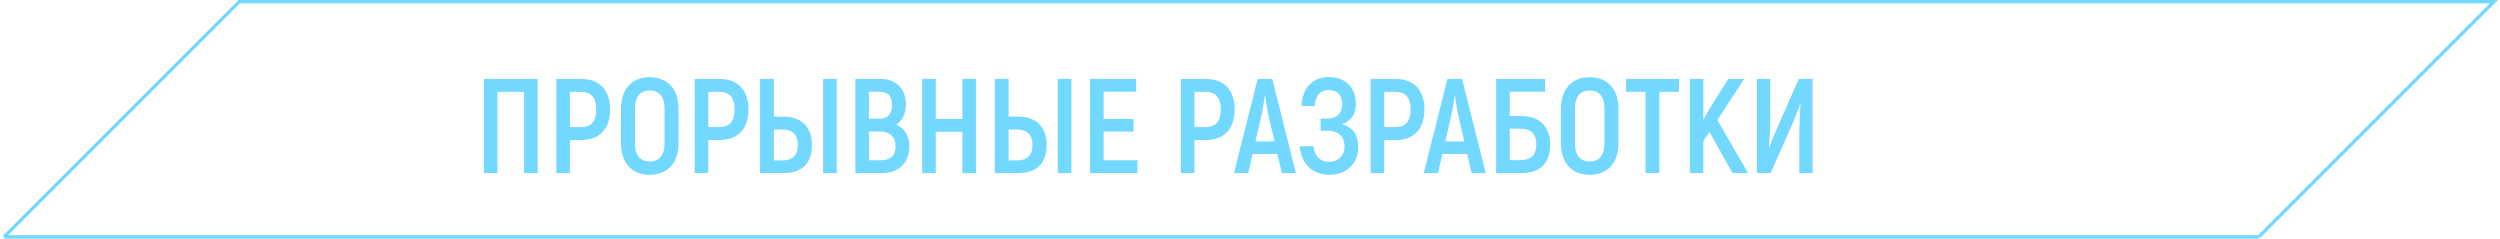
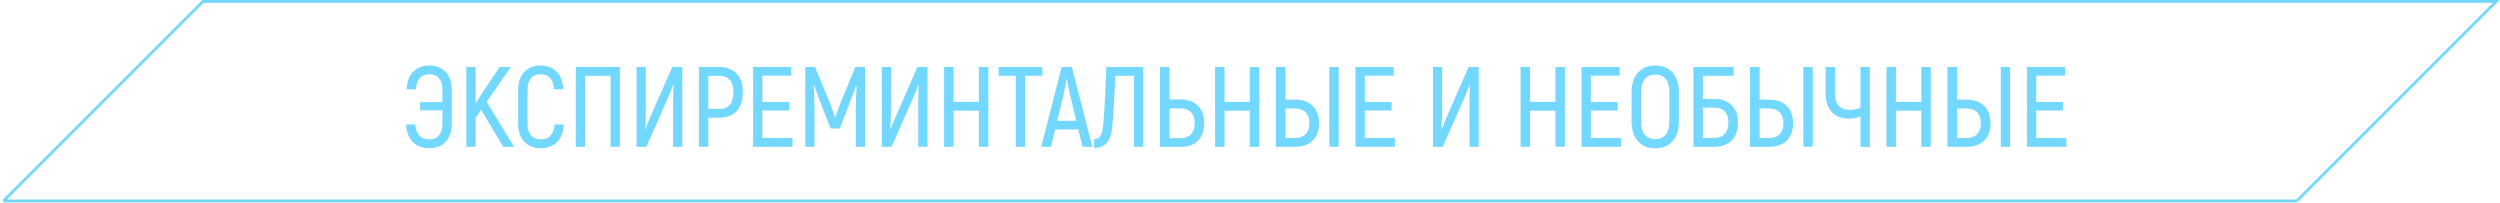
- <svg xmlns="http://www.w3.org/2000/svg" width="744" height="71" viewBox="0 0 744 71" fill="none">
-   <path d="M1.207 70.5L71.207 0.5H217.207H481.707H742.207L672.207 70.5M1.207 70.5C1.207 70.5 103.272 70.5 114.207 70.5M1.207 70.5H114.207M672.207 70.5C672.207 70.5 267.683 70.5 114.207 70.5M672.207 70.5H114.207" stroke="#72D8FF" />
-   <path d="M160.007 23.5V51.5H155.967V27.34H148.047V51.5H144.007V23.5H160.007ZM172.97 23.5C178.45 23.5 181.57 26.82 181.57 32.54C181.57 38.42 178.45 41.66 172.97 41.66H169.61V51.5H165.57V23.5H172.97ZM172.93 37.82C175.97 37.82 177.45 36.14 177.45 32.54C177.45 29.1 175.97 27.34 172.93 27.34H169.61V37.82H172.93ZM193.369 52.02C188.009 52.02 184.809 48.46 184.809 42.62V32.38C184.809 26.54 188.009 22.98 193.369 22.98C198.729 22.98 201.929 26.54 201.929 32.38V42.62C201.929 48.46 198.729 52.02 193.369 52.02ZM193.369 48.06C196.249 48.06 197.769 46.14 197.769 42.62V32.38C197.769 28.86 196.249 26.94 193.369 26.94C190.449 26.94 188.969 28.86 188.969 32.38V42.62C188.969 46.14 190.449 48.06 193.369 48.06ZM214.141 23.5C219.621 23.5 222.741 26.82 222.741 32.54C222.741 38.42 219.621 41.66 214.141 41.66H210.781V51.5H206.741V23.5H214.141ZM214.101 37.82C217.141 37.82 218.621 36.14 218.621 32.54C218.621 29.1 217.141 27.34 214.101 27.34H210.781V37.82H214.101ZM226.195 51.5V23.5H230.315V34.7H233.155C238.715 34.7 241.635 38.02 241.635 43.1C241.635 48.62 238.715 51.5 233.155 51.5H226.195ZM244.955 51.5V23.5H248.995V51.5H244.955ZM230.315 47.74H232.955C235.795 47.74 237.435 46.22 237.435 43.1C237.435 40.06 235.795 38.54 232.955 38.54H230.315V47.74ZM266.754 37.1C269.154 38.1 270.634 40.46 270.634 43.5C270.634 48.5 267.434 51.5 262.554 51.5H254.554V23.5H262.154C266.674 23.5 269.594 26.42 269.594 31.1C269.594 33.82 268.474 36.02 266.754 37.1ZM261.674 27.3H258.594V35.34H261.794C264.234 35.34 265.474 33.94 265.474 31.22C265.474 28.58 264.274 27.3 261.674 27.3ZM262.034 47.7C264.994 47.7 266.514 46.34 266.514 43.5C266.514 40.62 264.714 39.14 261.874 39.14H258.594V47.7H262.034ZM286.397 23.5H290.437V51.5H286.397V39.22H278.477V51.5H274.437V23.5H278.477V35.42H286.397V23.5ZM296.038 51.5V23.5H300.158V34.7H302.998C308.558 34.7 311.478 38.02 311.478 43.1C311.478 48.62 308.558 51.5 302.998 51.5H296.038ZM314.798 51.5V23.5H318.838V51.5H314.798ZM300.158 47.74H302.798C305.638 47.74 307.278 46.22 307.278 43.1C307.278 40.06 305.638 38.54 302.798 38.54H300.158V47.74ZM328.438 47.7H338.518V51.5H324.398V23.5H338.118V27.3H328.438V35.42H337.358V39.14H328.438V47.7ZM358.829 23.5C364.309 23.5 367.429 26.82 367.429 32.54C367.429 38.42 364.309 41.66 358.829 41.66H355.469V51.5H351.429V23.5H358.829ZM358.789 37.82C361.829 37.82 363.309 36.14 363.309 32.54C363.309 29.1 361.829 27.34 358.789 27.34H355.469V37.82H358.789ZM381.469 51.5L380.149 45.86H372.749L371.469 51.5H367.229L374.269 23.5H378.629L385.669 51.5H381.469ZM373.629 42.1H379.309L377.549 34.58C377.149 32.74 376.709 30.06 376.509 28.58H376.389C376.189 30.06 375.789 32.74 375.349 34.58L373.629 42.1ZM399.373 36.98C402.973 37.98 404.213 40.5 404.213 43.74C404.213 48.94 400.493 52.02 395.573 52.02C390.213 52.02 387.053 48.22 386.813 43.5H390.893C391.053 45.98 392.533 48.14 395.533 48.14C398.173 48.14 400.133 46.46 400.133 43.54C400.133 40.5 398.093 38.9 395.133 38.9H393.013V35.3H394.773C397.693 35.3 399.413 33.94 399.413 30.9C399.413 28.34 398.013 26.82 395.533 26.82C392.613 26.82 391.453 28.74 391.293 31.54H387.293C387.573 26.42 390.333 22.94 395.533 22.94C400.333 22.94 403.493 25.94 403.493 30.94C403.493 33.9 402.373 35.86 399.373 36.98ZM415.313 23.5C420.793 23.5 423.913 26.82 423.913 32.54C423.913 38.42 420.793 41.66 415.313 41.66H411.953V51.5H407.913V23.5H415.313ZM415.273 37.82C418.313 37.82 419.793 36.14 419.793 32.54C419.793 29.1 418.313 27.34 415.273 27.34H411.953V37.82H415.273ZM437.954 51.5L436.634 45.86H429.234L427.954 51.5H423.714L430.754 23.5H435.114L442.154 51.5H437.954ZM430.114 42.1H435.794L434.034 34.58C433.634 32.74 433.194 30.06 432.994 28.58H432.874C432.674 30.06 432.274 32.74 431.834 34.58L430.114 42.1ZM452.937 34.54C458.297 34.54 461.337 37.86 461.337 42.98C461.337 48.58 458.297 51.5 452.937 51.5H445.257V23.5H459.817V27.3H449.297V34.54H452.937ZM452.697 47.66C455.417 47.66 457.217 46.14 457.217 42.98C457.217 39.86 455.417 38.3 452.697 38.3H449.297V47.66H452.697ZM473.095 52.02C467.735 52.02 464.535 48.46 464.535 42.62V32.38C464.535 26.54 467.735 22.98 473.095 22.98C478.455 22.98 481.655 26.54 481.655 32.38V42.62C481.655 48.46 478.455 52.02 473.095 52.02ZM473.095 48.06C475.975 48.06 477.495 46.14 477.495 42.62V32.38C477.495 28.86 475.975 26.94 473.095 26.94C470.175 26.94 468.695 28.86 468.695 32.38V42.62C468.695 46.14 470.175 48.06 473.095 48.06ZM499.678 23.5V27.34H493.838V51.5H489.718V27.34H483.918V23.5H499.678ZM515.593 51.5L508.753 39.26L506.913 42.02V51.5H502.913V23.5H506.913V35.66L508.753 32.38L514.353 23.5H519.073L511.073 35.7L520.233 51.5H515.593ZM522.874 51.5V23.5H526.834V35.74C526.834 37.74 526.674 41.38 526.394 43.82L526.514 43.9C527.034 42.54 527.754 40.58 528.514 38.94L535.314 23.5H539.434V51.5H535.474V39.3C535.474 37.18 535.634 33.42 535.834 31.1L535.714 31.02C535.194 32.46 534.394 34.62 533.714 36.18L526.954 51.5H522.874Z" fill="#72D8FF" />
+ <svg xmlns="http://www.w3.org/2000/svg" width="877" height="71" viewBox="0 0 877 71" fill="none">
+   <path d="M1.207 70.5L71.207 0.5H217.207H843.207H875.707L805.707 70.5M1.207 70.5C1.207 70.5 103.272 70.5 114.207 70.5M1.207 70.5H114.207M805.707 70.5C805.707 70.5 267.683 70.5 114.207 70.5M805.707 70.5H114.207" stroke="#72D8FF" />
+   <path d="M150.687 22.98C155.367 22.98 158.487 26.06 158.487 31.58V43.42C158.487 48.94 155.327 51.98 150.607 51.98C145.727 51.98 142.767 48.98 142.447 43.66H145.687C146.007 47.18 147.647 48.9 150.607 48.9C153.327 48.9 155.207 47.14 155.207 43.42V38.7H147.367V35.82H155.207V31.58C155.207 27.82 153.407 26.06 150.727 26.06C147.807 26.06 146.127 27.74 145.887 31.34H142.647C142.927 25.94 145.887 22.98 150.687 22.98ZM176.54 51.5L168.78 38.54L166.86 41.34V51.5H163.58V23.5H166.86V36.3L168.94 32.94L175.26 23.5H179.22L170.74 35.7L180.34 51.5H176.54ZM189.645 51.98C184.925 51.98 181.765 48.94 181.765 43.42V31.58C181.765 26.06 184.885 22.98 189.565 22.98C194.365 22.98 197.325 25.94 197.605 31.34H194.365C194.125 27.74 192.445 26.06 189.525 26.06C186.845 26.06 185.045 27.82 185.045 31.58V43.42C185.045 47.14 186.925 48.9 189.645 48.9C192.605 48.9 194.245 47.18 194.565 43.66H197.805C197.485 48.98 194.525 51.98 189.645 51.98ZM217.459 23.5V51.5H214.179V26.58H205.259V51.5H201.979V23.5H217.459ZM223.307 51.5V23.5H226.547V38.42C226.547 40.1 226.467 43.22 226.307 45.14L226.427 45.22C226.867 44.06 227.627 42.1 228.387 40.46L235.827 23.5H239.347V51.5H236.107V36.26C236.107 34.58 236.187 31.5 236.267 29.78L236.187 29.7C235.787 30.74 234.987 32.82 234.427 34.1L226.747 51.5H223.307ZM252.262 23.5C257.582 23.5 260.582 26.7 260.582 32.34C260.582 38.14 257.582 41.3 252.262 41.3H248.462V51.5H245.182V23.5H252.262ZM252.262 38.18C255.622 38.18 257.262 36.34 257.262 32.34C257.262 28.54 255.622 26.62 252.262 26.62H248.462V38.18H252.262ZM267.446 48.42H278.006V51.5H264.166V23.5H277.566V26.54H267.446V35.78H276.846V38.78H267.446V48.42ZM300.046 23.5H303.446V51.5H300.206V38.66C300.246 35.62 300.326 32.9 300.486 30.18L300.326 30.14C299.566 32.26 298.526 34.86 297.526 37.5L294.606 45.06H291.366L288.406 37.5C287.446 34.86 286.366 32.26 285.646 30.14L285.446 30.18C285.606 32.9 285.726 35.62 285.726 38.66V51.5H282.486V23.5H285.926L290.766 35.22C291.446 36.9 292.446 39.66 292.886 41.1H293.046C293.526 39.66 294.526 36.9 295.206 35.22L300.046 23.5ZM309.322 51.5V23.5H312.562V38.42C312.562 40.1 312.482 43.22 312.322 45.14L312.442 45.22C312.882 44.06 313.642 42.1 314.402 40.46L321.842 23.5H325.362V51.5H322.122V36.26C322.122 34.58 322.202 31.5 322.282 29.78L322.202 29.7C321.802 30.74 321.002 32.82 320.442 34.1L312.762 51.5H309.322ZM343.397 23.5H346.717V51.5H343.397V38.82H334.517V51.5H331.197V23.5H334.517V35.74H343.397V23.5ZM365.645 23.5V26.58H359.645V51.5H356.325V26.58H350.325V23.5H365.645ZM379.759 51.5L378.279 45.42H370.159L368.679 51.5H365.239L372.439 23.5H375.999L383.199 51.5H379.759ZM370.879 42.38H377.559L375.279 32.9C374.839 31.1 374.439 28.74 374.279 27.66H374.159C373.999 28.74 373.599 31.1 373.159 32.9L370.879 42.38ZM388.104 23.5H401.064V51.5H397.784V26.58H391.264C390.864 35.06 390.504 42.22 390.024 45.62C389.424 49.98 387.344 51.9 383.824 51.9V48.82C385.624 48.82 386.504 47.5 386.864 44.98C387.264 42.02 387.664 34.94 388.104 23.5ZM406.94 51.5V23.5H410.26V34.9H414.3C419.38 34.9 422.46 38.1 422.46 43.14C422.46 48.5 419.38 51.5 414.3 51.5H406.94ZM410.26 48.46H414.18C417.14 48.46 419.1 46.66 419.1 43.14C419.1 39.74 417.14 38.02 414.18 38.02H410.26V48.46ZM438.436 23.5H441.756V51.5H438.436V38.82H429.556V51.5H426.236V23.5H429.556V35.74H438.436V23.5ZM447.604 51.5V23.5H450.964V34.94H454.364C459.644 34.94 462.724 38.1 462.724 43.18C462.724 48.5 459.644 51.5 454.364 51.5H447.604ZM466.324 51.5V23.5H469.604V51.5H466.324ZM450.964 48.42H454.244C457.404 48.42 459.324 46.66 459.324 43.18C459.324 39.78 457.404 38.06 454.244 38.06H450.964V48.42ZM478.774 48.42H489.334V51.5H475.494V23.5H488.894V26.54H478.774V35.78H488.174V38.78H478.774V48.42ZM502.682 51.5V23.5H505.922V38.42C505.922 40.1 505.842 43.22 505.682 45.14L505.802 45.22C506.242 44.06 507.002 42.1 507.762 40.46L515.202 23.5H518.722V51.5H515.482V36.26C515.482 34.58 515.562 31.5 515.642 29.78L515.562 29.7C515.162 30.74 514.362 32.82 513.802 34.1L506.122 51.5H502.682ZM545.624 23.5H548.944V51.5H545.624V38.82H536.744V51.5H533.424V23.5H536.744V35.74H545.624V23.5ZM558.071 48.42H568.631V51.5H554.791V23.5H568.191V26.54H558.071V35.78H567.471V38.78H558.071V48.42ZM580.671 52.02C575.471 52.02 572.351 48.46 572.351 42.7V32.26C572.351 26.54 575.471 22.98 580.671 22.98C585.871 22.98 588.951 26.54 588.951 32.26V42.7C588.951 48.46 585.871 52.02 580.671 52.02ZM580.671 48.82C583.911 48.82 585.591 46.62 585.591 42.7V32.26C585.591 28.38 583.911 26.18 580.671 26.18C577.391 26.18 575.711 28.38 575.711 32.26V42.7C575.711 46.62 577.391 48.82 580.671 48.82ZM601.449 34.7C606.529 34.7 609.689 37.86 609.689 43.02C609.689 48.46 606.529 51.5 601.449 51.5H594.049V23.5H608.169V26.58H597.369V34.7H601.449ZM601.329 48.42C604.329 48.42 606.329 46.62 606.329 43.02C606.329 39.5 604.329 37.74 601.329 37.74H597.369V48.42H601.329ZM613.893 51.5V23.5H617.253V34.94H620.653C625.933 34.94 629.013 38.1 629.013 43.18C629.013 48.5 625.933 51.5 620.653 51.5H613.893ZM632.613 51.5V23.5H635.893V51.5H632.613ZM617.253 48.42H620.533C623.693 48.42 625.613 46.66 625.613 43.18C625.613 39.78 623.693 38.06 620.533 38.06H617.253V48.42ZM652.663 23.5H655.943V51.54H652.663V40.86C651.423 41.34 649.983 41.62 648.703 41.62C643.623 41.62 640.423 38.5 640.423 32.94V23.5H643.703V32.98C643.703 36.74 645.663 38.54 648.943 38.54C650.183 38.54 651.343 38.34 652.663 37.78V23.5ZM673.983 23.5H677.303V51.5H673.983V38.82H665.103V51.5H661.783V23.5H665.103V35.74H673.983V23.5ZM683.15 51.5V23.5H686.51V34.94H689.91C695.19 34.94 698.27 38.1 698.27 43.18C698.27 48.5 695.19 51.5 689.91 51.5H683.15ZM701.87 51.5V23.5H705.15V51.5H701.87ZM686.51 48.42H689.79C692.95 48.42 694.87 46.66 694.87 43.18C694.87 39.78 692.95 38.06 689.79 38.06H686.51V48.42ZM714.321 48.42H724.881V51.5H711.041V23.5H724.441V26.54H714.321V35.78H723.721V38.78H714.321V48.42Z" fill="#72D8FF" />
</svg>
